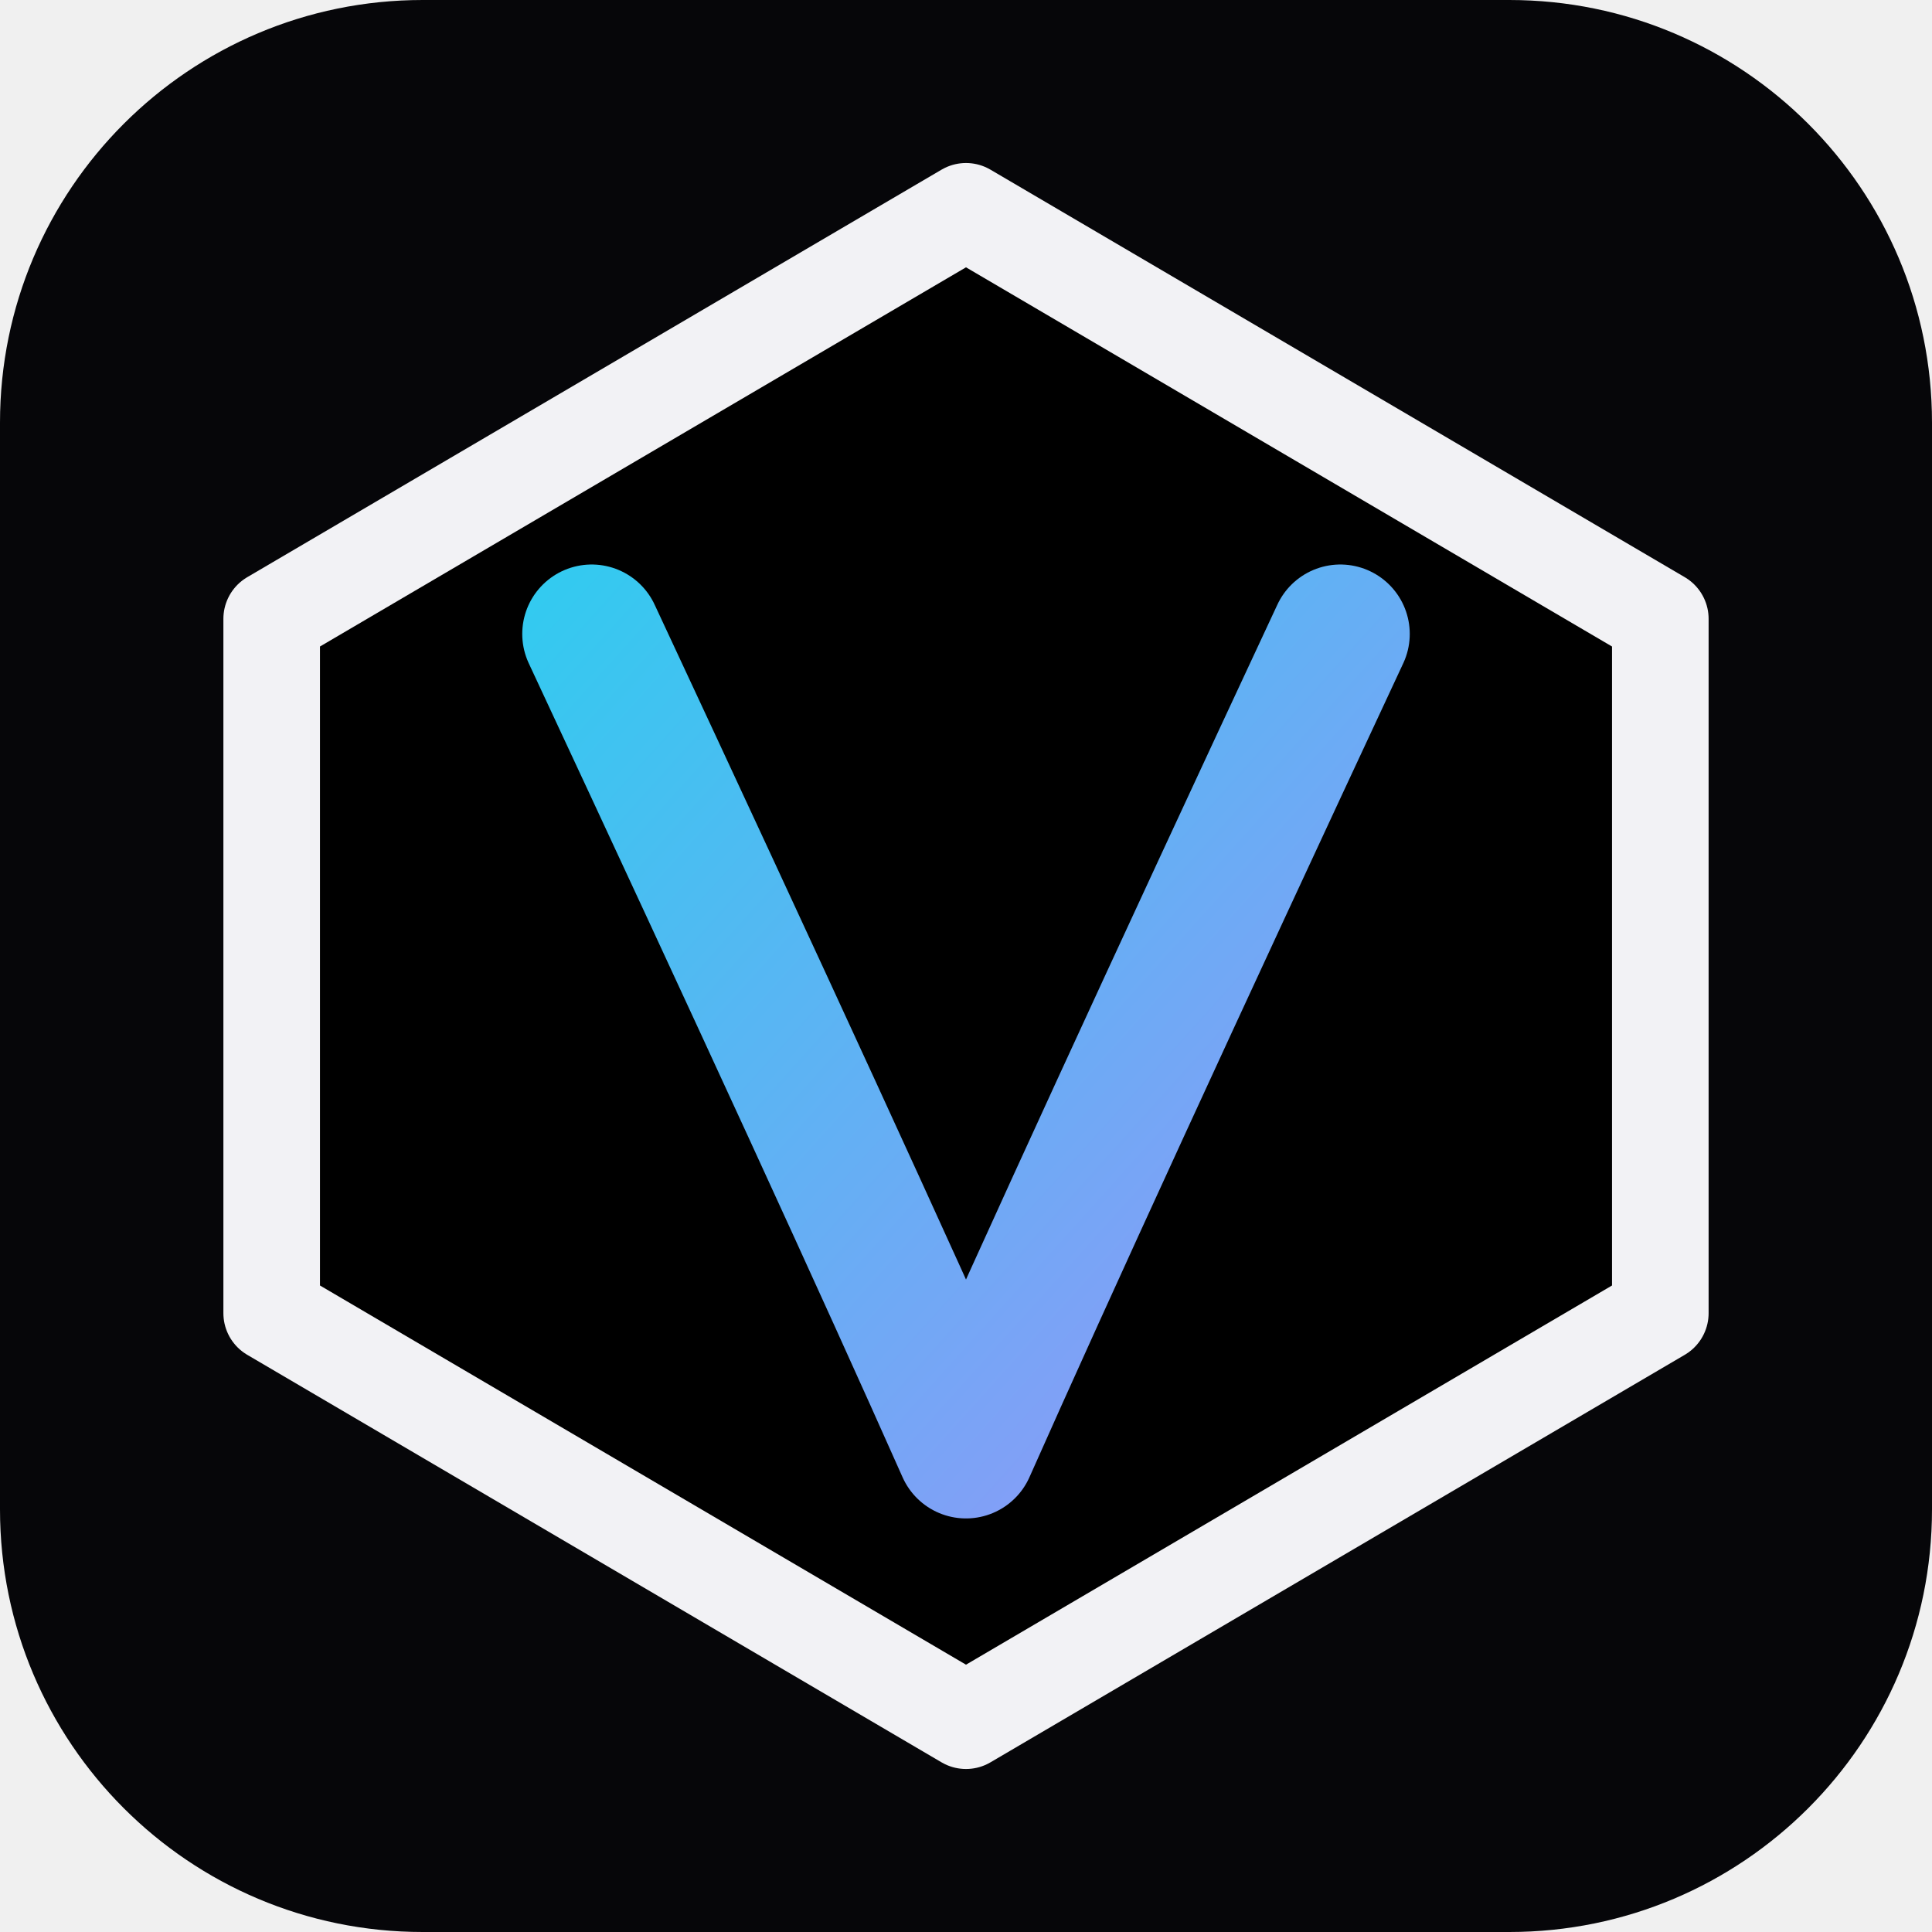
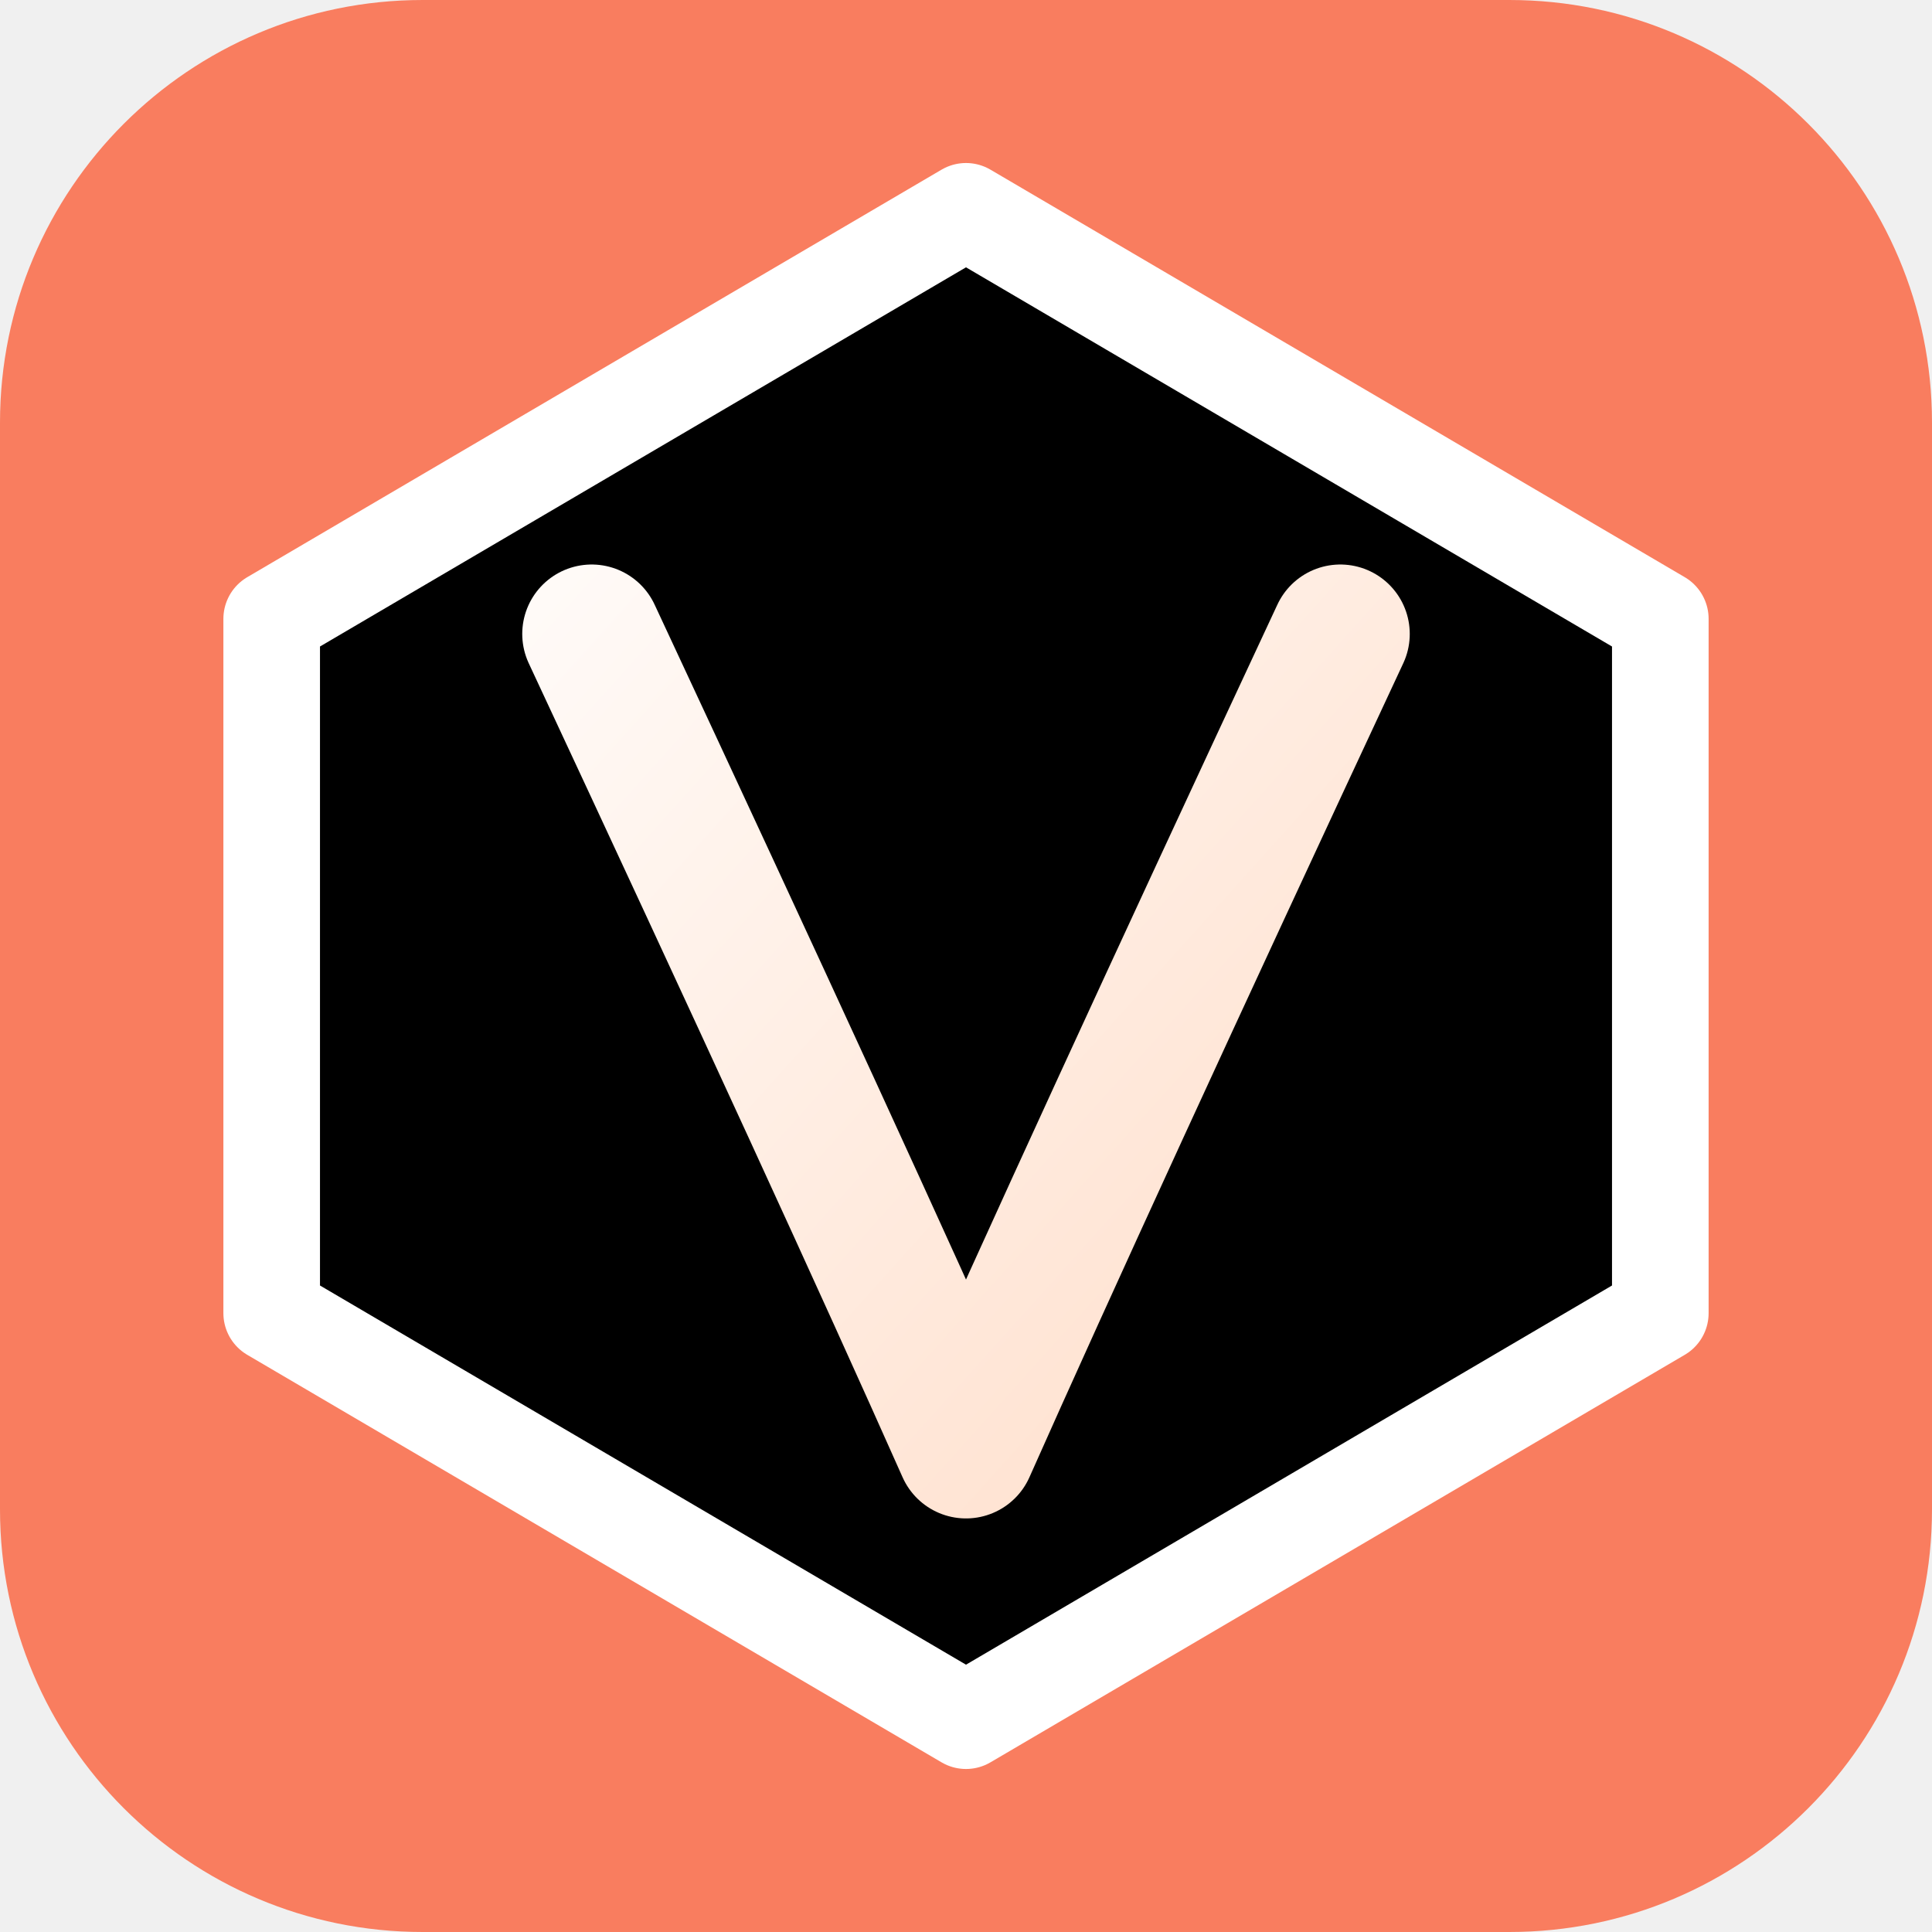
<svg xmlns="http://www.w3.org/2000/svg" viewBox="0 0 32 32">
  <defs>
    <linearGradient id="g" x1="6" y1="8" x2="26" y2="26" gradientUnits="userSpaceOnUse">
-       <stop stop-color="#22d3ee" />
-       <stop offset="1" stop-color="#a78bfa" />
+       <stop stop-color="#FFFFFF" />
+       <stop offset="1" stop-color="#FFD9C2" />
    </linearGradient>
  </defs>
-   <rect width="32" height="32" rx="7" fill="#060609" />
-   <path d="M16 3.5 27.5 10.25v11.5L16 28.5 4.5 21.75V10.25L16 3.5Z" stroke="#f2f2f5" stroke-width="1.6" stroke-linejoin="round" />
+   <rect width="32" height="32" rx="7" fill="#F97D5F" />
+   <path d="M16 3.5 27.5 10.25v11.5L16 28.5 4.5 21.75V10.25L16 3.5Z" stroke="#FFFFFF" stroke-width="1.6" stroke-linejoin="round" />
  <path d="M9.8 10.5Q14 19.5 16 24Q18 19.5 22.2 10.5" stroke="url(#g)" stroke-width="2.3" stroke-linecap="round" stroke-linejoin="round" />
</svg>
